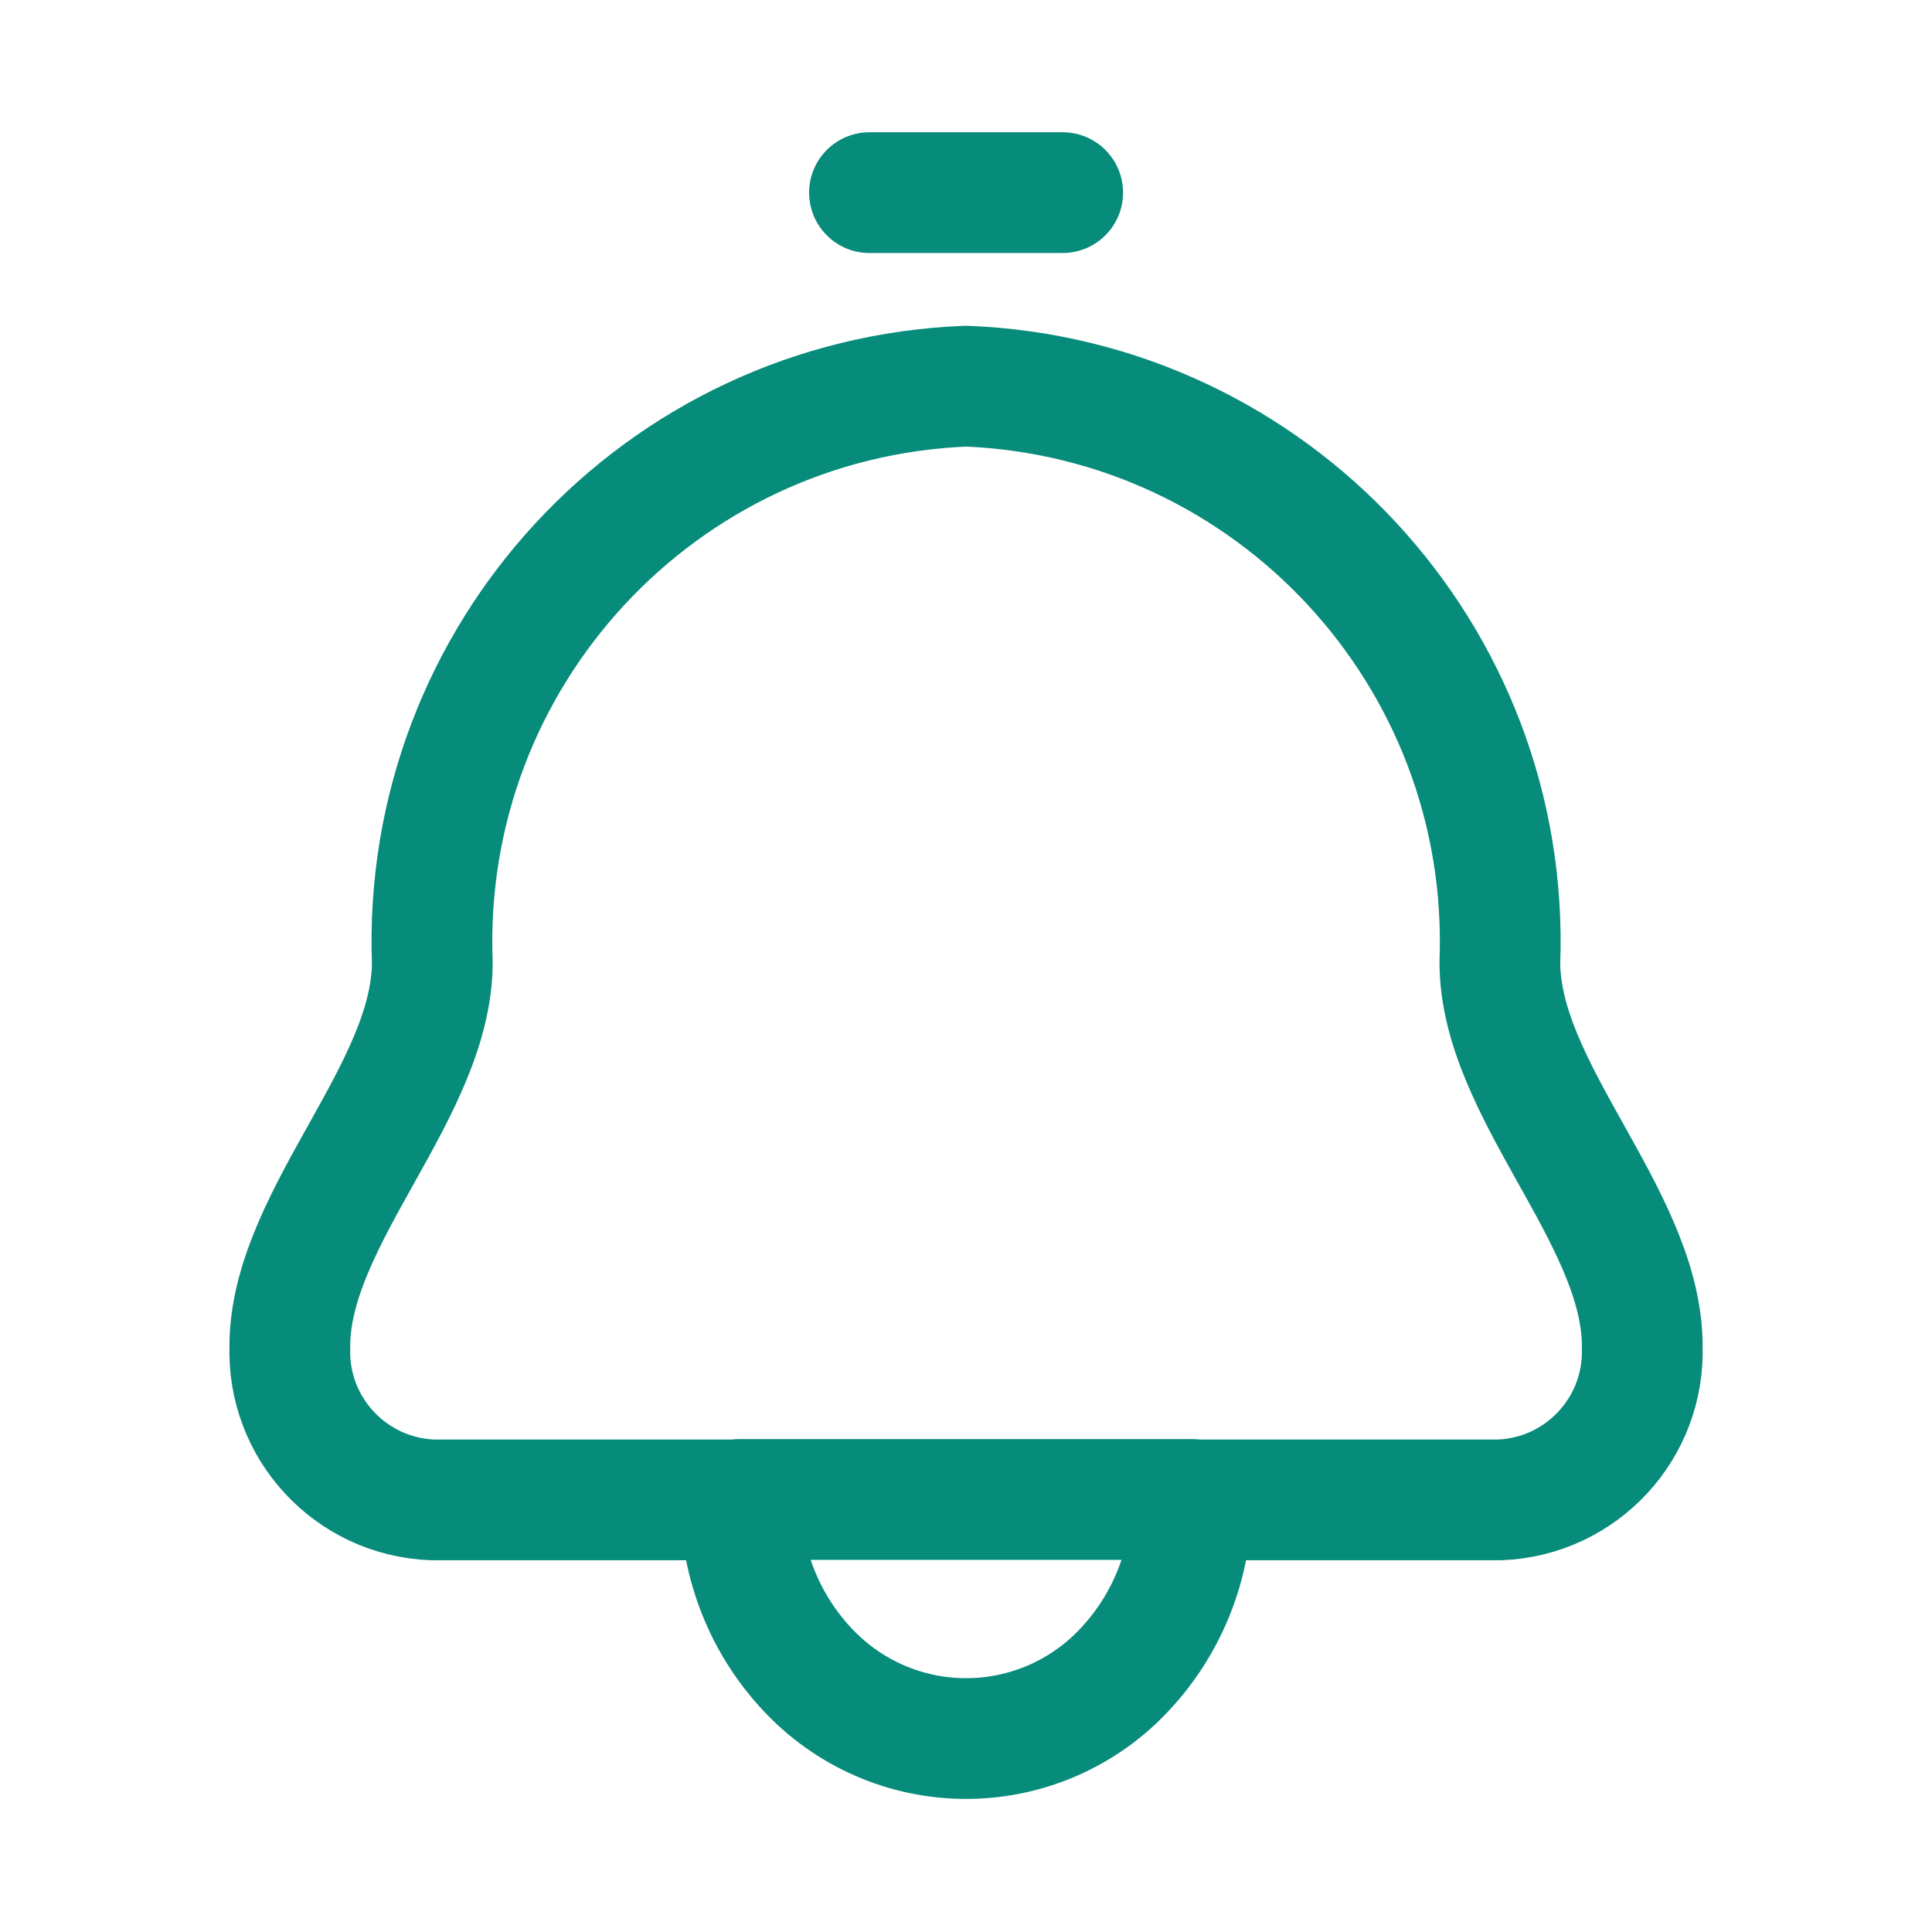
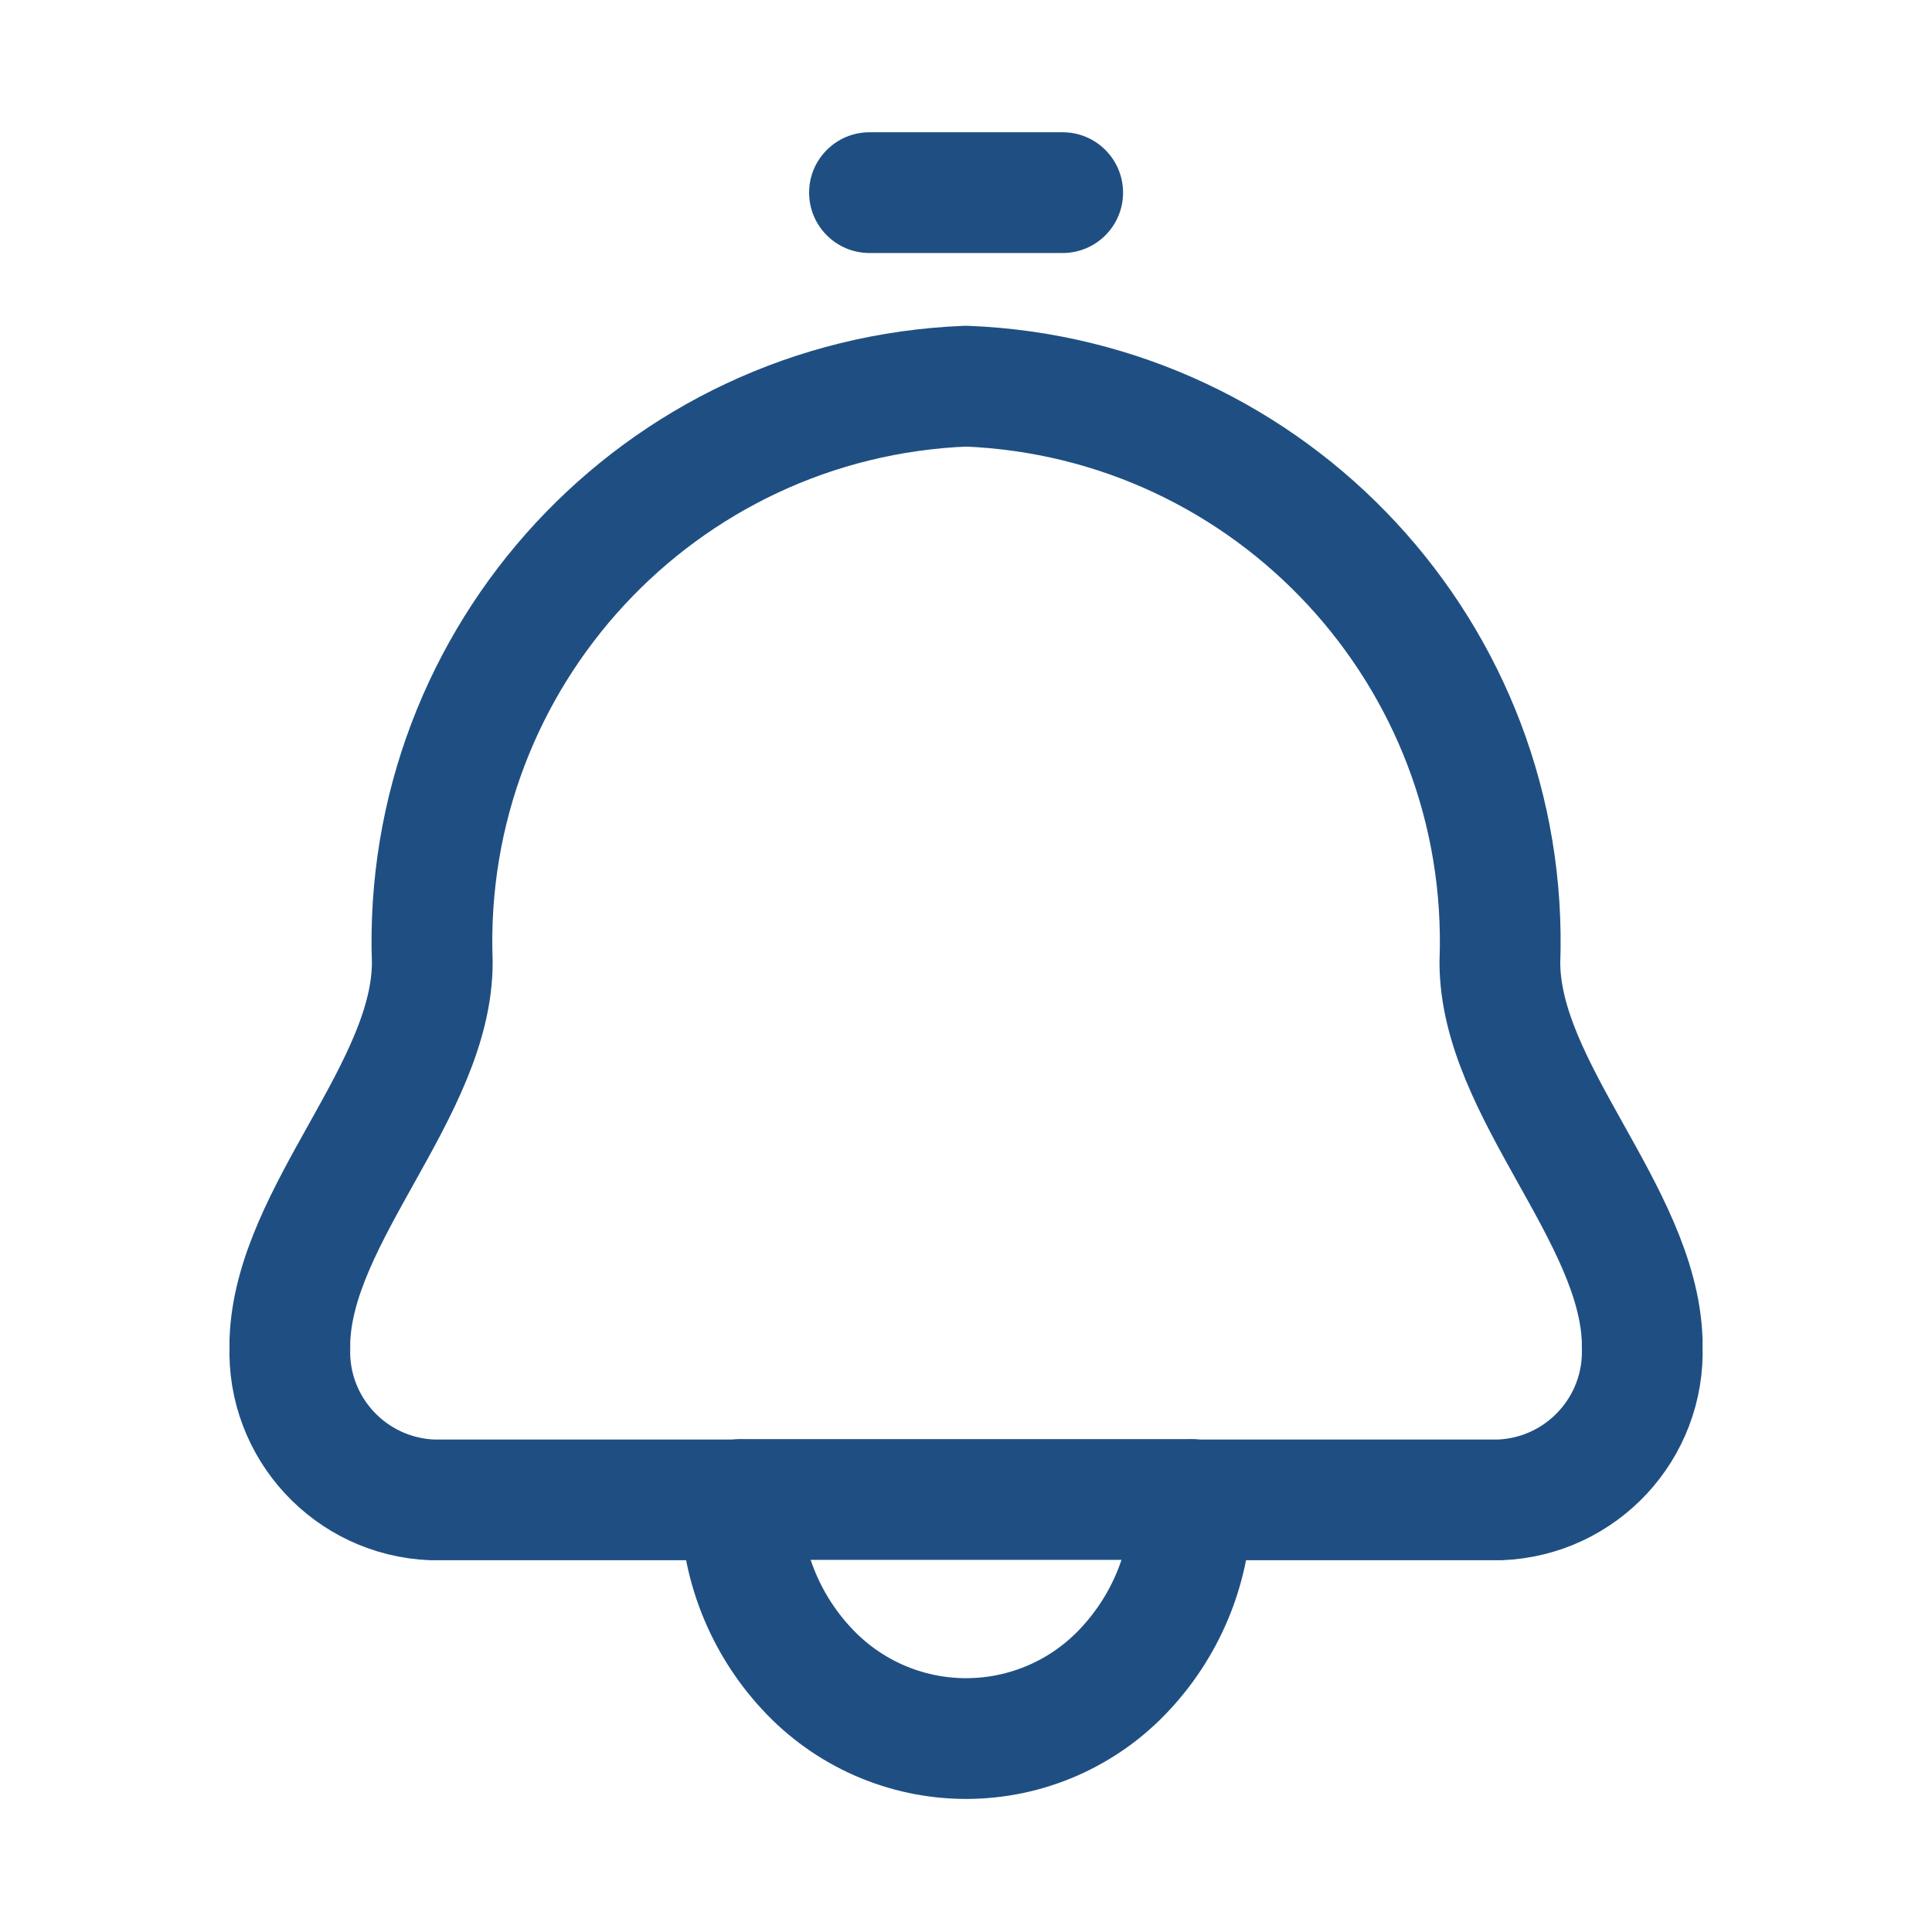
<svg xmlns="http://www.w3.org/2000/svg" width="24" height="24" viewBox="0 0 24 24" fill="none">
-   <path fill-rule="evenodd" clip-rule="evenodd" d="M5.37 11.953C5.231 8.148 8.196 4.947 12.001 4.797C15.806 4.947 18.772 8.148 18.632 11.953C18.632 13.533 20.35 15.073 20.4 16.657C20.4 16.679 20.4 16.702 20.4 16.724C20.437 17.739 19.646 18.592 18.631 18.632H14.801C14.804 19.41 14.511 20.159 13.981 20.729C13.472 21.282 12.753 21.597 12.001 21.597C11.249 21.597 10.531 21.282 10.021 20.729C9.491 20.159 9.198 19.41 9.201 18.632H5.37C4.355 18.592 3.564 17.739 3.601 16.724C3.601 16.702 3.601 16.679 3.601 16.657C3.652 15.078 5.37 13.534 5.37 11.953Z" stroke="#078B7B" stroke-width="1.5" stroke-linecap="round" stroke-linejoin="round" />
-   <path d="M9.201 17.877C8.787 17.877 8.451 18.213 8.451 18.627C8.451 19.042 8.787 19.377 9.201 19.377V17.877ZM14.8 19.377C15.215 19.377 15.55 19.042 15.55 18.627C15.55 18.213 15.215 17.877 14.8 17.877V19.377ZM13.201 3.143C13.615 3.143 13.951 2.807 13.951 2.393C13.951 1.979 13.615 1.643 13.201 1.643V3.143ZM10.801 1.643C10.387 1.643 10.051 1.979 10.051 2.393C10.051 2.807 10.387 3.143 10.801 3.143V1.643ZM9.201 19.377H14.8V17.877H9.201V19.377ZM13.201 1.643H10.801V3.143H13.201V1.643Z" fill="#078B7B" />
+   <g id="Group 1020102028">
+     <g id="Group 1020102027">
+       <g id="Group 1020102025">
+         <g id="Vector">
+           <path id="Vector-10" fill-rule="evenodd" clip-rule="evenodd" d="M5.37 11.953C5.231 8.148 8.196 4.947 12.001 4.797C15.806 4.947 18.772 8.148 18.632 11.953C18.632 13.533 20.35 15.073 20.4 16.657C20.4 16.679 20.4 16.702 20.4 16.724C20.437 17.739 19.646 18.592 18.631 18.632H14.801C14.804 19.41 14.511 20.159 13.981 20.729C13.472 21.282 12.753 21.597 12.001 21.597C11.249 21.597 10.531 21.282 10.021 20.729C9.491 20.159 9.198 19.41 9.201 18.632H5.37C4.355 18.592 3.564 17.739 3.601 16.724C3.601 16.702 3.601 16.679 3.601 16.657C3.652 15.078 5.37 13.534 5.37 11.953Z" stroke="#1F4F82" stroke-width="1.5" stroke-linecap="round" stroke-linejoin="round" />
+           <path id="Vector-11" d="M9.201 17.877C8.787 17.877 8.451 18.213 8.451 18.627C8.451 19.041 8.787 19.377 9.201 19.377V17.877ZM14.8 19.377C15.215 19.377 15.55 19.041 15.55 18.627C15.55 18.213 15.215 17.877 14.8 17.877V19.377ZM13.201 3.143C13.615 3.143 13.951 2.807 13.951 2.393C13.951 1.979 13.615 1.643 13.201 1.643V3.143ZM10.801 1.643C10.387 1.643 10.051 1.979 10.051 2.393C10.051 2.807 10.387 3.143 10.801 3.143V1.643ZM9.201 19.377H14.8V17.877H9.201V19.377ZM13.201 1.643H10.801V3.143H13.201V1.643Z" fill="#1F4F82" />
+         </g>
+       </g>
+     </g>
+   </g>
</svg>
